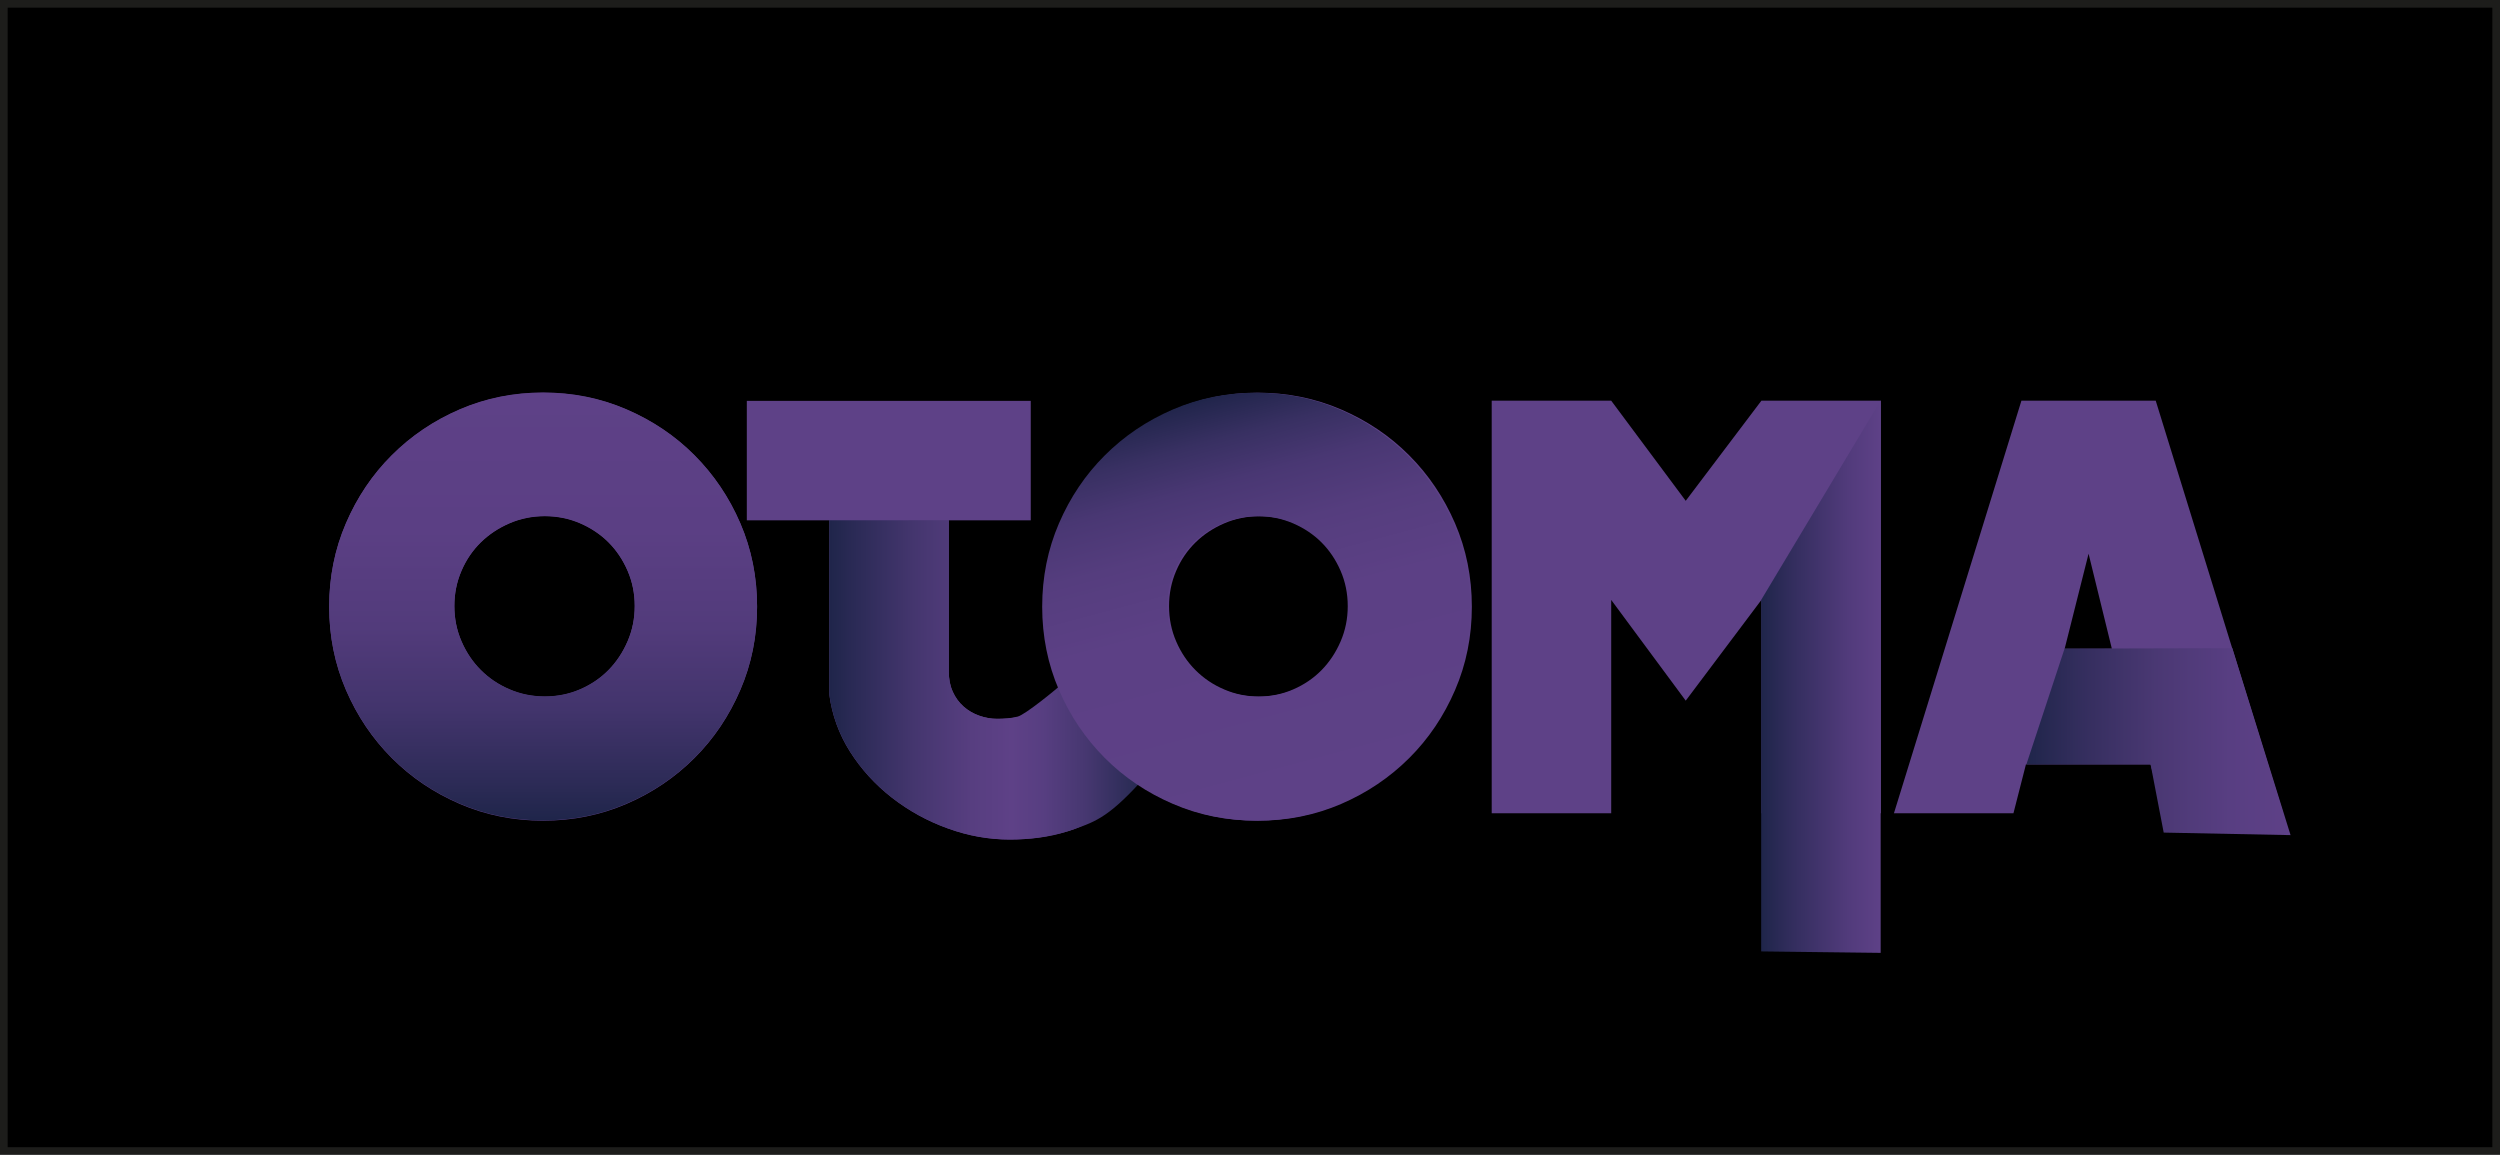
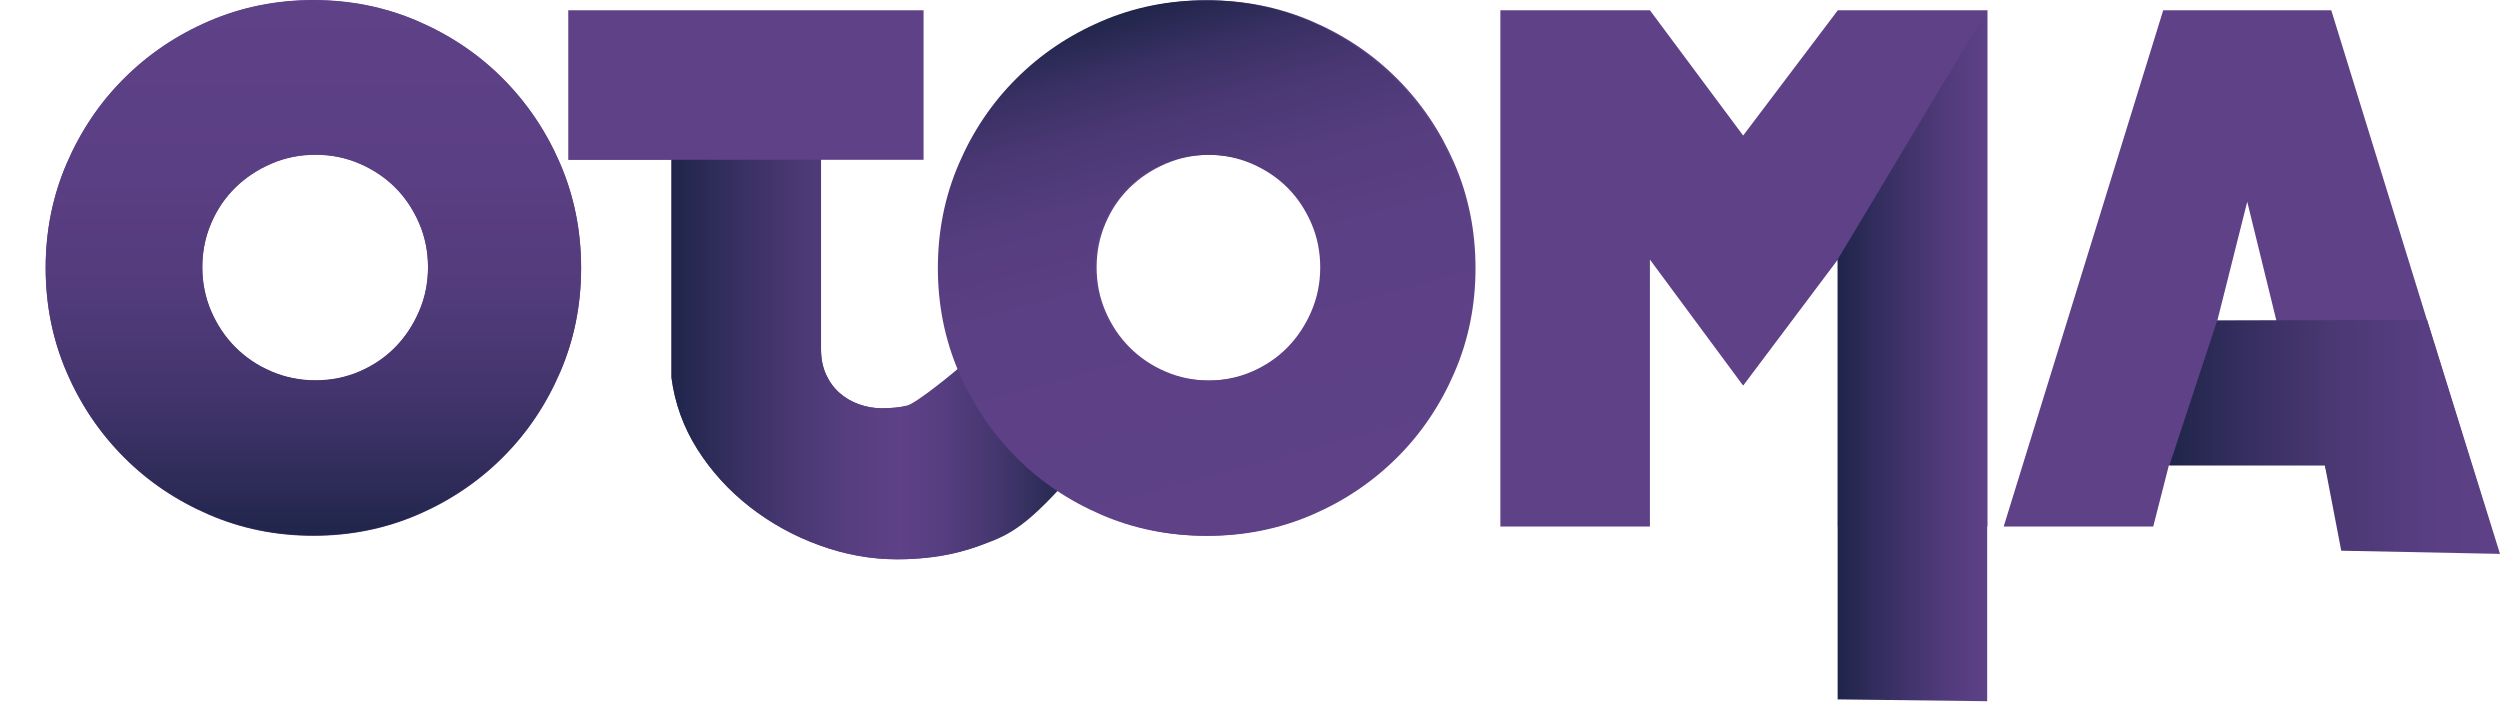
- <svg xmlns="http://www.w3.org/2000/svg" id="Layer_1" data-name="Layer 1" viewBox="0 0 326.12 150.65">
+ <svg xmlns="http://www.w3.org/2000/svg" id="Layer_2" data-name="Layer 2" viewBox="0 0 260.62 73.1">
  <defs>
    <style>
      .cls-1 {
        fill: url(#linear-gradient-2);
      }

      .cls-2 {
        fill: #5e4187;
      }

      .cls-3 {
        fill: url(#linear-gradient-5);
      }

      .cls-4 {
        fill: none;
      }

      .cls-5 {
        fill: url(#linear-gradient-3);
      }

      .cls-6 {
        fill: url(#linear-gradient);
      }

      .cls-7 {
-         stroke: #1d1d1b;
-         stroke-miterlimit: 10;
-       }
- 
-       .cls-8 {
        fill: url(#linear-gradient-4);
      }
    </style>
-     <linearGradient id="linear-gradient" x1="264.34" y1="96.74" x2="298.8" y2="96.74" gradientUnits="userSpaceOnUse">
+     <linearGradient id="linear-gradient" x1="226.16" y1="45.54" x2="260.62" y2="45.54" gradientUnits="userSpaceOnUse">
      <stop offset="0" stop-color="#1f254a" />
      <stop offset=".19" stop-color="#322d5c" />
      <stop offset=".49" stop-color="#4a3873" />
      <stop offset=".77" stop-color="#583e82" />
      <stop offset="1" stop-color="#5e4187" />
    </linearGradient>
-     <linearGradient id="linear-gradient-2" x1="229.74" y1="88.28" x2="245.33" y2="88.28" gradientUnits="userSpaceOnUse">
+     <linearGradient id="linear-gradient-2" x1="191.57" y1="37.07" x2="207.15" y2="37.07" gradientUnits="userSpaceOnUse">
      <stop offset="0" stop-color="#1f254a" />
      <stop offset=".28" stop-color="#342e5f" />
      <stop offset=".74" stop-color="#523b7c" />
      <stop offset="1" stop-color="#5e4187" />
    </linearGradient>
-     <linearGradient id="linear-gradient-3" x1="108.18" y1="88.68" x2="148.58" y2="88.68" gradientUnits="userSpaceOnUse">
+     <linearGradient id="linear-gradient-3" x1="70" y1="37.48" x2="110.4" y2="37.48" gradientUnits="userSpaceOnUse">
      <stop offset="0" stop-color="#1f254a" />
      <stop offset=".06" stop-color="#282953" />
      <stop offset=".28" stop-color="#45366f" />
      <stop offset=".46" stop-color="#573e80" />
      <stop offset=".59" stop-color="#5e4187" />
      <stop offset=".69" stop-color="#573e81" />
      <stop offset=".83" stop-color="#463770" />
      <stop offset=".99" stop-color="#292b54" />
      <stop offset="1" stop-color="#272a52" />
    </linearGradient>
-     <linearGradient id="linear-gradient-4" x1="70.85" y1="107.02" x2="70.85" y2="51.2" gradientUnits="userSpaceOnUse">
+     <linearGradient id="linear-gradient-4" x1="32.67" y1="55.82" x2="32.67" y2="0" gradientUnits="userSpaceOnUse">
      <stop offset="0" stop-color="#1f254a" />
      <stop offset=".09" stop-color="#2d2b57" />
      <stop offset=".26" stop-color="#42346c" />
      <stop offset=".45" stop-color="#523b7b" />
      <stop offset=".68" stop-color="#5b3f84" />
      <stop offset="1" stop-color="#5e4187" />
    </linearGradient>
-     <linearGradient id="linear-gradient-5" x1="156.63" y1="52.16" x2="171.09" y2="106.12" gradientUnits="userSpaceOnUse">
+     <linearGradient id="linear-gradient-5" x1="118.45" y1=".95" x2="132.91" y2="54.92" gradientUnits="userSpaceOnUse">
      <stop offset="0" stop-color="#1f254a" />
      <stop offset=".01" stop-color="#23264d" />
      <stop offset=".1" stop-color="#383062" />
      <stop offset=".2" stop-color="#493773" />
      <stop offset=".33" stop-color="#553d7e" />
      <stop offset=".51" stop-color="#5c4085" />
      <stop offset="1" stop-color="#5e4187" />
    </linearGradient>
  </defs>
-   <rect class="cls-7" x=".5" y=".5" width="325.12" height="149.65" />
-   <g>
+   <g id="Layer_1-2" data-name="Layer 1">
    <g>
-       <path class="cls-2" d="m70.85,51.23c3.86,0,7.48.73,10.87,2.19,3.39,1.46,6.35,3.45,8.87,5.98s4.52,5.48,5.98,8.87c1.46,3.39,2.19,7.01,2.19,10.88s-.73,7.49-2.19,10.87c-1.46,3.39-3.45,6.35-5.98,8.87-2.52,2.52-5.48,4.52-8.87,5.98-3.39,1.46-7.01,2.19-10.87,2.19s-7.49-.73-10.87-2.19c-3.39-1.46-6.35-3.45-8.87-5.98-2.52-2.52-4.52-5.48-5.98-8.87-1.46-3.39-2.19-7.01-2.19-10.87s.73-7.48,2.19-10.88c1.46-3.39,3.45-6.35,5.98-8.87,2.52-2.52,5.48-4.52,8.87-5.98,3.39-1.46,7.01-2.19,10.87-2.19Zm11.95,27.84c0-1.63-.31-3.17-.93-4.6-.62-1.43-1.45-2.67-2.49-3.71-1.04-1.04-2.28-1.87-3.71-2.49-1.44-.62-2.97-.93-4.6-.93s-3.17.31-4.6.93c-1.44.62-2.69,1.45-3.75,2.49-1.06,1.04-1.91,2.28-2.52,3.71-.62,1.44-.93,2.97-.93,4.6s.31,3.17.93,4.6c.62,1.44,1.46,2.69,2.52,3.75,1.06,1.06,2.31,1.91,3.75,2.52,1.44.62,2.97.93,4.6.93s3.17-.31,4.6-.93c1.43-.62,2.67-1.46,3.71-2.52,1.04-1.06,1.87-2.31,2.49-3.75.62-1.43.93-2.97.93-4.6Z" />
-       <path class="cls-2" d="m123.77,67.86v19.75c0,.99.17,1.87.52,2.63.35.77.82,1.41,1.41,1.93.59.52,1.27.92,2.04,1.19.77.27,1.55.41,2.34.41.89,0,1.79-.07,2.71-.22.92-.15,1.87-.67,2.86-1.56l10.32,12.03c-1.98,2.23-4.21,3.7-6.68,4.42-2.48.72-5,1.08-7.57,1.08-2.72,0-5.42-.48-8.08-1.45-2.67-.96-5.09-2.3-7.29-4.01-2.19-1.71-4.01-3.71-5.47-6.01-1.45-2.3-2.35-4.79-2.7-7.46v-22.71h-10.76v-15.59h37.04v15.59h-10.69Zm40.31-16.63c3.86,0,7.48.73,10.88,2.19,3.39,1.46,6.35,3.45,8.87,5.98,2.52,2.52,4.51,5.48,5.98,8.87,1.46,3.39,2.19,7.01,2.19,10.88s-.73,7.49-2.19,10.87c-1.46,3.39-3.45,6.35-5.98,8.87s-5.48,4.52-8.87,5.98c-3.39,1.46-7.02,2.19-10.88,2.19s-7.49-.73-10.87-2.19c-3.39-1.46-6.35-3.45-8.87-5.98-2.52-2.52-4.52-5.48-5.98-8.87-1.46-3.39-2.19-7.01-2.19-10.87s.73-7.48,2.19-10.88c1.46-3.39,3.45-6.35,5.98-8.87,2.52-2.52,5.48-4.52,8.87-5.98,3.39-1.46,7.01-2.19,10.87-2.19Zm11.95,27.84c0-1.63-.31-3.17-.93-4.6-.62-1.43-1.45-2.67-2.49-3.71-1.04-1.04-2.28-1.87-3.71-2.49-1.44-.62-2.97-.93-4.6-.93s-3.17.31-4.6.93c-1.44.62-2.69,1.45-3.75,2.49-1.06,1.04-1.91,2.28-2.52,3.71-.62,1.44-.93,2.97-.93,4.6s.31,3.17.93,4.6c.62,1.44,1.46,2.69,2.52,3.75,1.06,1.06,2.31,1.91,3.75,2.52,1.43.62,2.97.93,4.6.93s3.17-.31,4.6-.93c1.44-.62,2.67-1.46,3.71-2.52,1.04-1.06,1.87-2.31,2.49-3.75.62-1.43.93-2.97.93-4.6Z" />
-       <path class="cls-2" d="m245.36,52.27v53.82h-15.59v-27.83l-9.87,13.14-9.72-13.14v27.83h-15.59v-53.82h15.59l9.72,13.06,9.87-13.06h15.59Z" />
-       <path class="cls-2" d="m281.21,52.27l16.63,53.82h-15.59l-1.71-6.38h-16.26l-1.63,6.38h-15.59l16.63-53.82h17.52Zm-5.72,32.36l-3.04-12.4-3.12,12.4h6.16Z" />
+       <g>
+         <path class="cls-2" d="m32.67.03c3.86,0,7.48.73,10.87,2.19,3.39,1.46,6.35,3.45,8.87,5.98s4.52,5.48,5.98,8.87c1.46,3.39,2.19,7.01,2.19,10.88s-.73,7.49-2.19,10.87c-1.46,3.39-3.45,6.35-5.98,8.87-2.52,2.52-5.48,4.52-8.87,5.98-3.39,1.46-7.01,2.19-10.87,2.19s-7.49-.73-10.87-2.19c-3.39-1.46-6.35-3.45-8.87-5.98-2.52-2.52-4.52-5.48-5.98-8.87-1.46-3.39-2.19-7.01-2.19-10.87s.73-7.48,2.19-10.88c1.46-3.39,3.45-6.35,5.98-8.87,2.52-2.52,5.48-4.52,8.87-5.98C25.18.76,28.81.03,32.67.03Zm11.95,27.84c0-1.63-.31-3.17-.93-4.6-.62-1.43-1.45-2.67-2.49-3.71-1.04-1.04-2.28-1.87-3.71-2.49-1.44-.62-2.97-.93-4.6-.93s-3.17.31-4.6.93c-1.44.62-2.69,1.45-3.75,2.49-1.06,1.04-1.91,2.28-2.52,3.71-.62,1.44-.93,2.97-.93,4.6s.31,3.17.93,4.6c.62,1.44,1.46,2.69,2.52,3.75,1.06,1.06,2.31,1.91,3.75,2.52,1.44.62,2.97.93,4.6.93s3.17-.31,4.6-.93c1.43-.62,2.67-1.46,3.71-2.52,1.04-1.06,1.87-2.31,2.49-3.75.62-1.43.93-2.97.93-4.6Z" />
+         <path class="cls-2" d="m85.59,16.65v19.75c0,.99.17,1.87.52,2.63.35.77.82,1.41,1.41,1.93.59.52,1.27.92,2.04,1.19.77.27,1.55.41,2.34.41.89,0,1.79-.07,2.71-.22.92-.15,1.87-.67,2.86-1.56l10.32,12.03c-1.98,2.23-4.21,3.7-6.68,4.42-2.48.72-5,1.08-7.57,1.08-2.72,0-5.42-.48-8.08-1.45-2.67-.96-5.09-2.3-7.29-4.01-2.19-1.71-4.01-3.71-5.47-6.01-1.45-2.3-2.35-4.79-2.7-7.46v-22.71h-10.76V1.07h37.04v15.59h-10.69ZM125.9.03c3.86,0,7.48.73,10.88,2.19,3.39,1.46,6.35,3.45,8.87,5.98,2.52,2.52,4.51,5.48,5.98,8.87,1.46,3.39,2.19,7.01,2.19,10.88s-.73,7.49-2.19,10.87c-1.46,3.39-3.45,6.35-5.98,8.87s-5.48,4.52-8.87,5.98c-3.39,1.46-7.02,2.19-10.88,2.19s-7.49-.73-10.87-2.19c-3.39-1.46-6.35-3.45-8.87-5.98-2.52-2.52-4.52-5.48-5.98-8.87-1.46-3.39-2.19-7.01-2.19-10.87s.73-7.48,2.19-10.88c1.46-3.39,3.45-6.35,5.98-8.87,2.52-2.52,5.48-4.52,8.87-5.98C118.41.76,122.04.03,125.9.03Zm11.95,27.84c0-1.63-.31-3.17-.93-4.6-.62-1.43-1.45-2.67-2.49-3.71-1.04-1.04-2.28-1.87-3.71-2.49-1.44-.62-2.97-.93-4.6-.93s-3.17.31-4.6.93c-1.44.62-2.69,1.45-3.75,2.49-1.06,1.04-1.91,2.28-2.52,3.71-.62,1.44-.93,2.97-.93,4.6s.31,3.17.93,4.6c.62,1.44,1.46,2.69,2.52,3.75,1.06,1.06,2.31,1.91,3.75,2.52,1.43.62,2.97.93,4.6.93s3.17-.31,4.6-.93c1.44-.62,2.67-1.46,3.71-2.52,1.04-1.06,1.87-2.31,2.49-3.75.62-1.43.93-2.97.93-4.6Z" />
+         <path class="cls-2" d="m207.18,1.07v53.82h-15.59v-27.83l-9.87,13.14-9.72-13.14v27.83h-15.59V1.07h15.59l9.72,13.06,9.87-13.06h15.59Z" />
+         <path class="cls-2" d="m243.03,1.07l16.63,53.82h-15.59l-1.71-6.38h-16.26l-1.63,6.38h-15.59L225.51,1.07h17.52Zm-5.72,32.36l-3.04-12.4-3.12,12.4h6.16Z" />
+       </g>
+       <path class="cls-6" d="m253.02,33.35l7.6,24.39-16.55-.33-1.71-8.9h-16.2l4.98-15.1" />
+       <path class="cls-1" d="m191.57,27.06l15.59-26.01v72.05l-15.59-.19" />
+       <path class="cls-5" d="m85.59,16.65v19.74c0,.99.17,1.87.52,2.64.35.77.82,1.41,1.41,1.93.59.52,1.27.92,2.04,1.19.77.27,1.55.41,2.34.41.89,0,1.78-.06,2.67-.29,1.01-.26,5.04-3.57,6.03-4.46l9.8,13.21c-4.18,4.51-5.83,5.06-9.29,6.2-2.45.81-5,1.08-7.57,1.08-2.72,0-5.42-.48-8.08-1.45-2.67-.96-5.09-2.3-7.29-4.01-2.19-1.71-4.01-3.71-5.47-6.01-1.45-2.3-2.35-4.79-2.7-7.46v-22.71" />
+       <path class="cls-4" d="m1.25,29c7.46-15.65,52.18-17.97,62.92,1.82,4.95,9.13,2.75,23.13-5.61,31.38-10.9,10.75-28.16,7.69-38.15,2.31C6.3,56.91-3.6,39.16,1.25,29Z" />
+       <path class="cls-7" d="m32.67,0c3.86,0,7.48.73,10.87,2.19,3.39,1.46,6.35,3.45,8.87,5.98s4.52,5.48,5.98,8.87c1.46,3.39,2.19,7.01,2.19,10.87s-.73,7.49-2.19,10.87c-1.46,3.39-3.45,6.35-5.98,8.87-2.52,2.52-5.48,4.52-8.87,5.98-3.39,1.46-7.01,2.19-10.87,2.19s-7.49-.73-10.87-2.19c-3.39-1.46-6.35-3.45-8.87-5.98s-4.52-5.48-5.98-8.87c-1.46-3.39-2.19-7.01-2.19-10.87s.73-7.48,2.19-10.87c1.46-3.39,3.45-6.35,5.98-8.87,2.52-2.52,5.48-4.52,8.87-5.98,3.39-1.46,7.01-2.19,10.87-2.19Zm11.95,27.84c0-1.63-.31-3.17-.93-4.6-.62-1.43-1.45-2.67-2.49-3.71-1.04-1.04-2.28-1.87-3.71-2.49-1.44-.62-2.97-.93-4.6-.93s-3.17.31-4.6.93c-1.44.62-2.68,1.45-3.75,2.49-1.06,1.04-1.91,2.28-2.52,3.71-.62,1.44-.93,2.97-.93,4.6s.31,3.17.93,4.6c.62,1.44,1.46,2.69,2.52,3.75,1.06,1.06,2.31,1.91,3.75,2.52,1.44.62,2.97.93,4.6.93s3.17-.31,4.6-.93c1.43-.62,2.67-1.46,3.71-2.52,1.04-1.06,1.87-2.31,2.49-3.75.62-1.43.93-2.97.93-4.6Z" />
+       <path class="cls-3" d="m125.68.03c3.86,0,7.48.73,10.88,2.19,3.39,1.46,6.35,3.45,8.87,5.98,2.52,2.52,4.51,5.48,5.98,8.87,1.46,3.39,2.19,7.01,2.19,10.87s-.73,7.49-2.19,10.87c-1.46,3.39-3.45,6.35-5.98,8.87-2.52,2.52-5.48,4.52-8.87,5.98-3.39,1.46-7.01,2.19-10.88,2.19s-7.49-.73-10.87-2.19c-3.39-1.46-6.35-3.45-8.87-5.98s-4.52-5.48-5.98-8.87c-1.46-3.39-2.19-7.01-2.19-10.87s.73-7.48,2.19-10.87c1.46-3.39,3.45-6.35,5.98-8.87,2.52-2.52,5.48-4.52,8.87-5.98C118.19.76,121.82.03,125.68.03Zm11.95,27.84c0-1.63-.31-3.17-.93-4.6-.62-1.43-1.45-2.67-2.49-3.71-1.04-1.04-2.28-1.87-3.71-2.49-1.44-.62-2.97-.93-4.6-.93s-3.17.31-4.6.93c-1.44.62-2.69,1.45-3.75,2.49-1.06,1.04-1.91,2.28-2.52,3.71-.62,1.44-.93,2.97-.93,4.6s.31,3.17.93,4.6c.62,1.44,1.46,2.69,2.52,3.75,1.06,1.06,2.31,1.91,3.75,2.52,1.43.62,2.97.93,4.6.93s3.17-.31,4.6-.93c1.43-.62,2.67-1.46,3.71-2.52,1.04-1.06,1.87-2.31,2.49-3.75.62-1.43.93-2.97.93-4.6Z" />
    </g>
-     <path class="cls-6" d="m291.2,84.55l7.6,24.39-16.55-.33-1.71-8.9h-16.2l4.98-15.1" />
-     <path class="cls-1" d="m229.74,78.26l15.59-26.01v72.05l-15.59-.19" />
-     <path class="cls-5" d="m123.77,67.86v19.74c0,.99.17,1.87.52,2.64.35.77.82,1.41,1.41,1.93.59.52,1.27.92,2.04,1.19.77.27,1.55.41,2.34.41.89,0,1.78-.06,2.67-.29,1.01-.26,5.04-3.57,6.03-4.46l9.8,13.21c-4.18,4.51-5.83,5.06-9.29,6.2-2.45.81-5,1.08-7.57,1.08-2.72,0-5.42-.48-8.08-1.45-2.67-.96-5.09-2.3-7.29-4.01-2.19-1.71-4.01-3.71-5.47-6.01-1.45-2.3-2.35-4.79-2.7-7.46v-22.71" />
-     <path class="cls-4" d="m39.42,80.2c7.46-15.65,52.18-17.97,62.92,1.82,4.95,9.13,2.75,23.13-5.61,31.38-10.9,10.75-28.16,7.69-38.15,2.31-14.1-7.59-24-25.35-19.16-35.5Z" />
-     <path class="cls-8" d="m70.85,51.2c3.86,0,7.48.73,10.87,2.19,3.39,1.46,6.35,3.45,8.87,5.98s4.52,5.48,5.98,8.87c1.46,3.39,2.19,7.01,2.19,10.87s-.73,7.49-2.19,10.87c-1.46,3.39-3.45,6.35-5.98,8.87-2.52,2.52-5.48,4.52-8.87,5.98-3.39,1.46-7.01,2.19-10.87,2.19s-7.49-.73-10.87-2.19c-3.39-1.46-6.35-3.45-8.87-5.98s-4.52-5.48-5.98-8.87c-1.46-3.39-2.19-7.01-2.19-10.87s.73-7.48,2.19-10.87c1.46-3.39,3.45-6.35,5.98-8.87,2.52-2.52,5.48-4.52,8.87-5.98,3.39-1.46,7.01-2.19,10.87-2.19Zm11.95,27.84c0-1.63-.31-3.17-.93-4.6-.62-1.43-1.45-2.67-2.49-3.71-1.04-1.04-2.28-1.87-3.71-2.49-1.44-.62-2.97-.93-4.6-.93s-3.17.31-4.6.93c-1.44.62-2.68,1.45-3.75,2.49-1.06,1.04-1.91,2.28-2.52,3.71-.62,1.44-.93,2.97-.93,4.6s.31,3.17.93,4.6c.62,1.44,1.46,2.69,2.52,3.75,1.06,1.06,2.31,1.91,3.75,2.52,1.44.62,2.97.93,4.6.93s3.17-.31,4.6-.93c1.43-.62,2.67-1.46,3.71-2.52,1.04-1.06,1.87-2.31,2.49-3.75.62-1.43.93-2.97.93-4.6Z" />
-     <path class="cls-3" d="m163.86,51.23c3.86,0,7.48.73,10.88,2.19,3.39,1.46,6.35,3.45,8.87,5.98,2.52,2.52,4.51,5.48,5.98,8.87,1.46,3.39,2.19,7.01,2.19,10.87s-.73,7.49-2.19,10.87c-1.46,3.39-3.45,6.35-5.98,8.87-2.52,2.52-5.48,4.52-8.87,5.98-3.39,1.46-7.01,2.19-10.88,2.19s-7.49-.73-10.87-2.19c-3.39-1.46-6.35-3.45-8.87-5.98s-4.52-5.48-5.98-8.87c-1.46-3.39-2.19-7.01-2.19-10.87s.73-7.48,2.19-10.87c1.46-3.39,3.45-6.35,5.98-8.87,2.52-2.52,5.48-4.52,8.87-5.98,3.39-1.46,7.01-2.19,10.87-2.19Zm11.95,27.84c0-1.63-.31-3.17-.93-4.6-.62-1.43-1.45-2.67-2.49-3.71-1.04-1.04-2.28-1.87-3.71-2.49-1.44-.62-2.97-.93-4.6-.93s-3.17.31-4.6.93c-1.44.62-2.69,1.45-3.75,2.49-1.06,1.04-1.91,2.28-2.52,3.71-.62,1.44-.93,2.97-.93,4.6s.31,3.17.93,4.6c.62,1.44,1.46,2.69,2.52,3.75,1.06,1.06,2.31,1.91,3.75,2.52,1.43.62,2.97.93,4.6.93s3.17-.31,4.6-.93c1.43-.62,2.67-1.46,3.71-2.52,1.04-1.06,1.87-2.31,2.49-3.75.62-1.43.93-2.97.93-4.6Z" />
  </g>
</svg>
